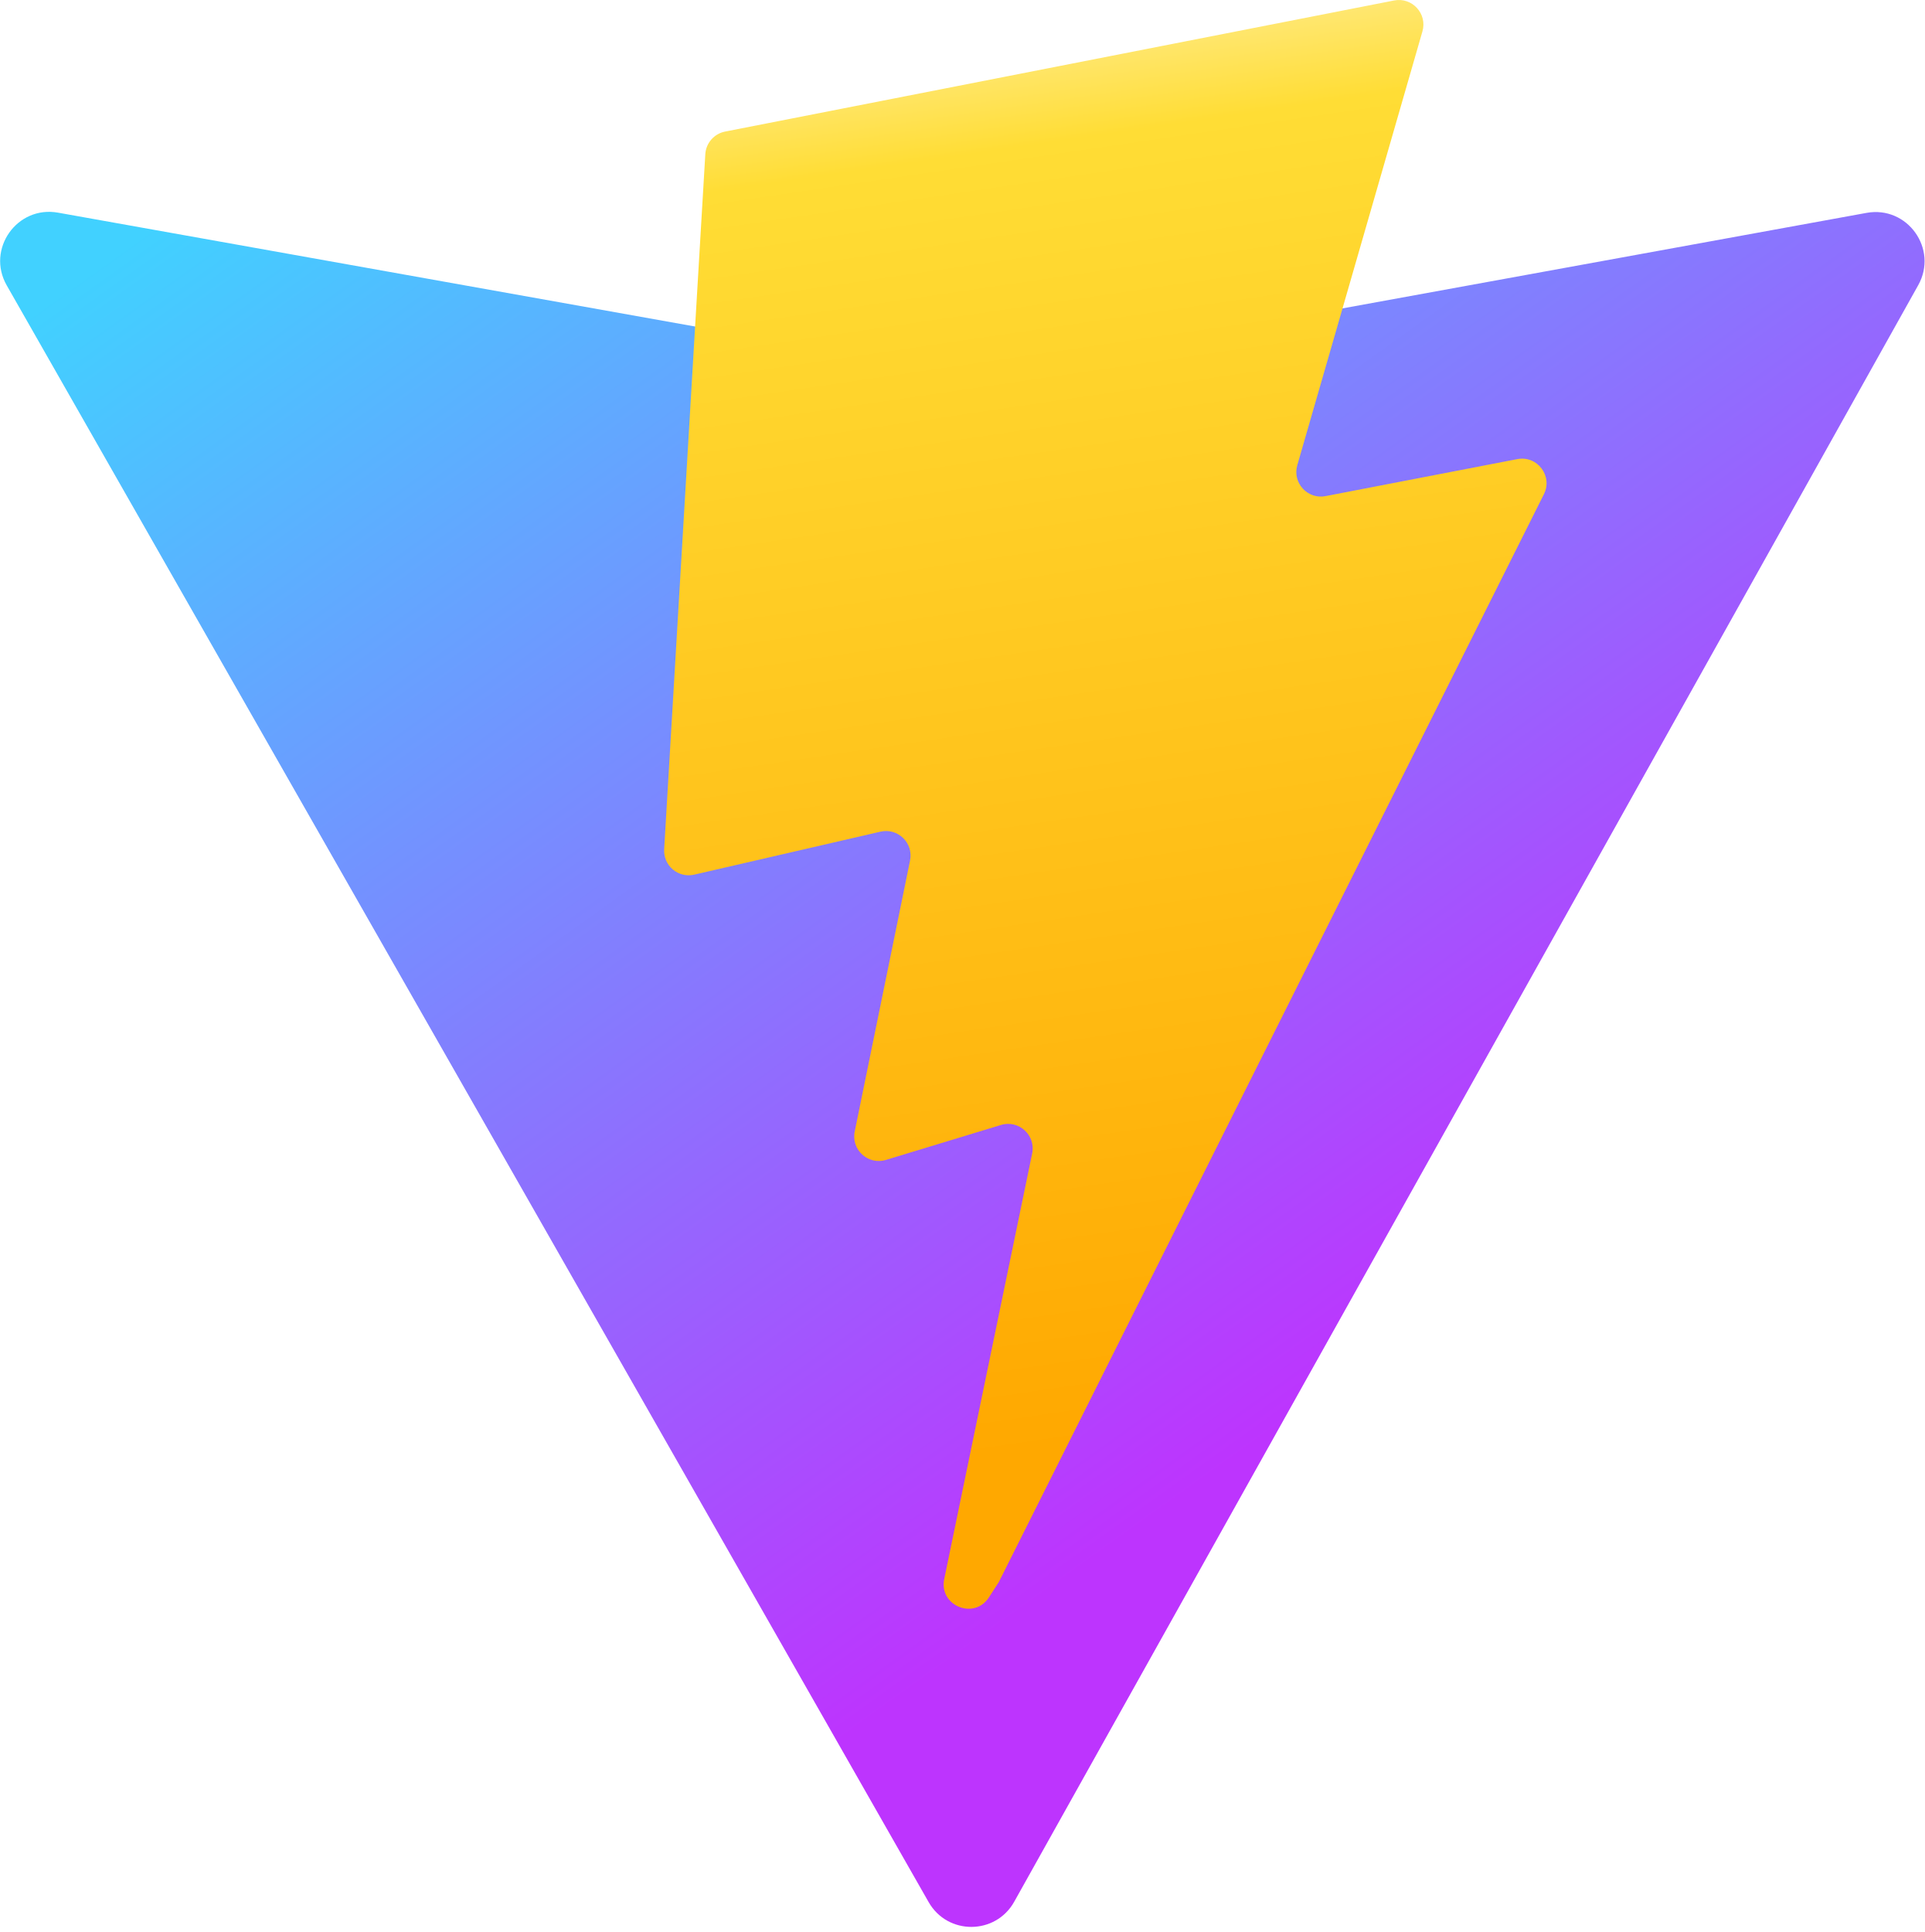
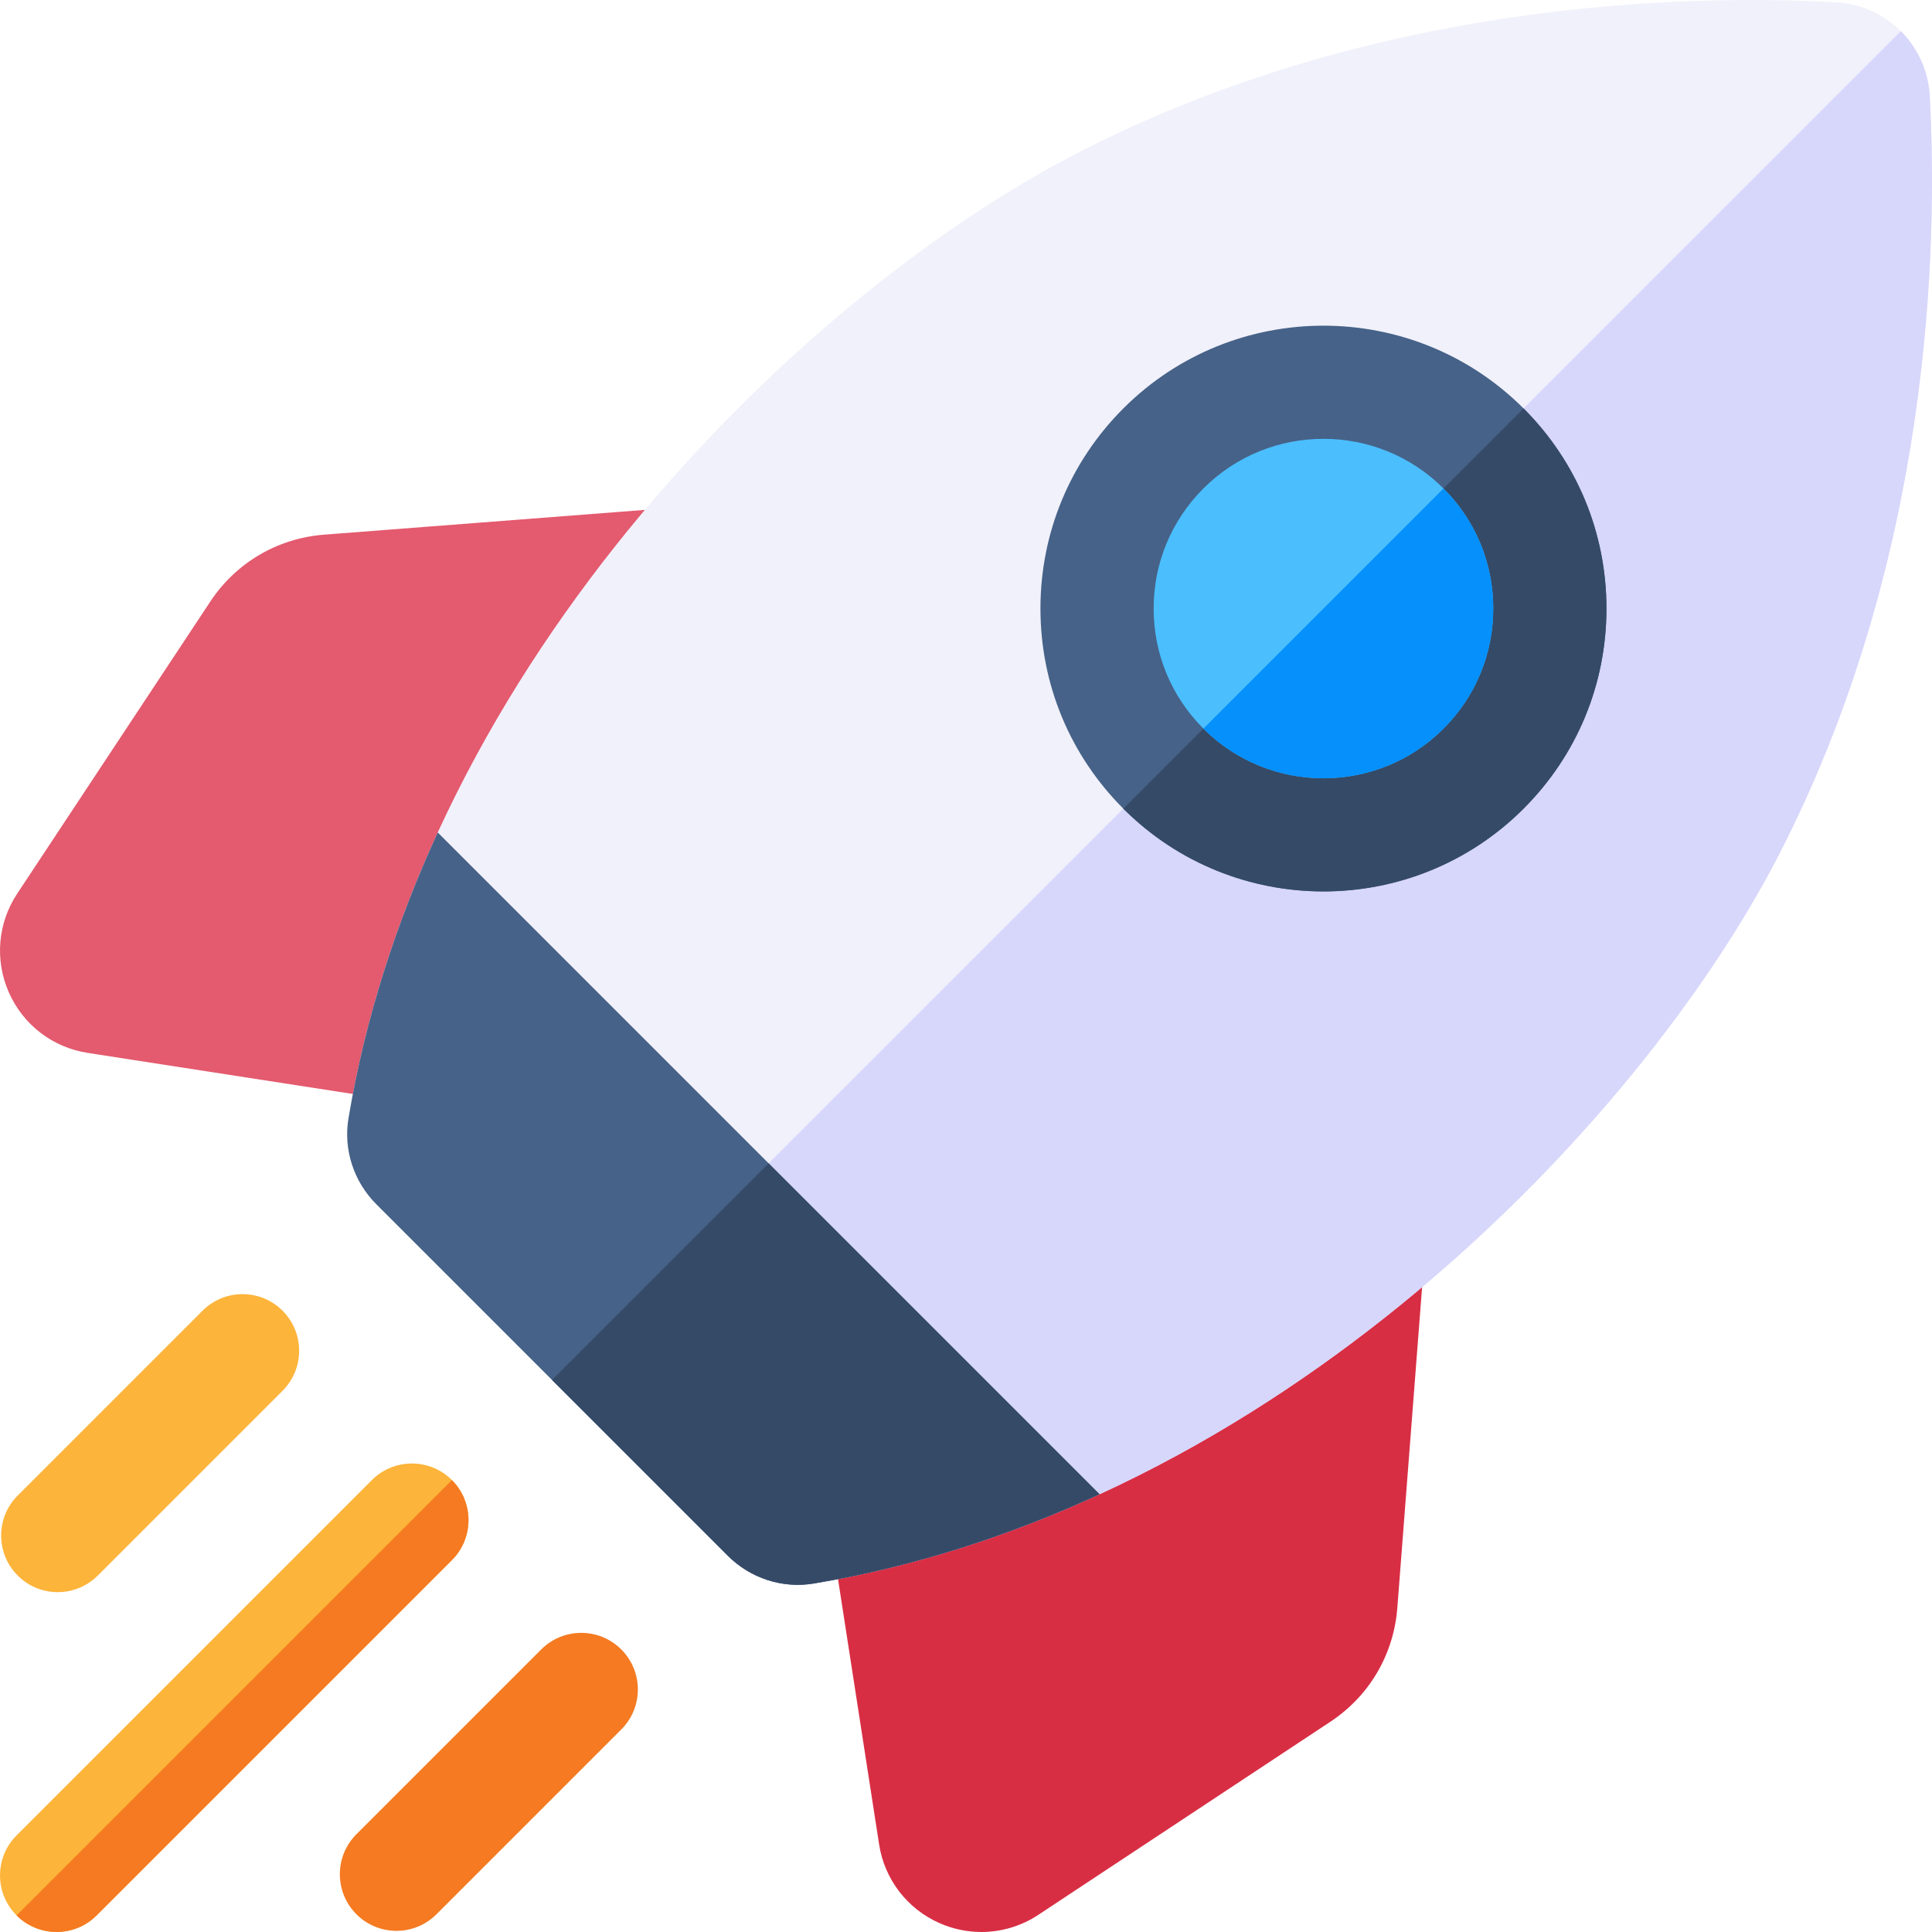
- <svg xmlns="http://www.w3.org/2000/svg" aria-hidden="true" role="img" class="iconify iconify--logos" width="31.88" height="32" preserveAspectRatio="xMidYMid meet" viewBox="0 0 256 257">
-   <defs>
-     <linearGradient id="IconifyId1813088fe1fbc01fb466" x1="-.828%" x2="57.636%" y1="7.652%" y2="78.411%">
-       <stop offset="0%" stop-color="#41D1FF" />
-       <stop offset="100%" stop-color="#BD34FE" />
-     </linearGradient>
-     <linearGradient id="IconifyId1813088fe1fbc01fb467" x1="43.376%" x2="50.316%" y1="2.242%" y2="89.03%">
-       <stop offset="0%" stop-color="#FFEA83" />
-       <stop offset="8.333%" stop-color="#FFDD35" />
-       <stop offset="100%" stop-color="#FFA800" />
-     </linearGradient>
-   </defs>
-   <path fill="url(#IconifyId1813088fe1fbc01fb466)" d="M255.153 37.938L134.897 252.976c-2.483 4.44-8.862 4.466-11.382.048L.875 37.958c-2.746-4.814 1.371-10.646 6.827-9.67l120.385 21.517a6.537 6.537 0 0 0 2.322-.004l117.867-21.483c5.438-.991 9.574 4.796 6.877 9.62Z" />
-   <path fill="url(#IconifyId1813088fe1fbc01fb467)" d="M185.432.063L96.44 17.501a3.268 3.268 0 0 0-2.634 3.014l-5.474 92.456a3.268 3.268 0 0 0 3.997 3.378l24.777-5.718c2.318-.535 4.413 1.507 3.936 3.838l-7.361 36.047c-.495 2.426 1.782 4.5 4.151 3.78l15.304-4.649c2.372-.72 4.652 1.36 4.15 3.788l-11.698 56.621c-.732 3.542 3.979 5.473 5.943 2.437l1.313-2.028l72.516-144.72c1.215-2.423-.88-5.186-3.54-4.672l-25.505 4.922c-2.396.462-4.435-1.77-3.759-4.114l16.646-57.705c.677-2.35-1.37-4.583-3.769-4.113Z" />
+ <svg xmlns="http://www.w3.org/2000/svg" version="1.1" width="512" height="512" x="0" y="0" viewBox="0 0 512.004 512.004" style="enable-background:new 0 0 512 512" xml:space="preserve" class="">
+   <g>
+     <path fill="#e45a6e" d="M221.799 139.528a15.014 15.014 0 0 0-14.024-7.249L85.88 141.695c-12.341.954-23.334 7.422-30.162 17.748L4.563 236.815c-5.177 7.831-6.001 17.63-2.203 26.214 3.797 8.584 11.602 14.565 20.877 16.002l98.84 15.309a15.005 15.005 0 0 0 14.935-6.744l84.557-132.283a15.003 15.003 0 0 0 .23-15.785z" opacity="1" data-original="#e45a6e" />
+     <path fill="#d82e44" d="M372.475 290.205a15.001 15.001 0 0 0-15.785.23l-132.282 84.557a15.003 15.003 0 0 0-6.745 14.935l15.308 98.84c1.437 9.276 7.419 17.08 16.004 20.878a27.441 27.441 0 0 0 11.112 2.358 27.348 27.348 0 0 0 15.101-4.561l77.373-51.156c10.326-6.826 16.795-17.82 17.747-30.162l9.416-121.894a15 15 0 0 0-7.249-14.025z" opacity="1" data-original="#d82e44" />
+     <path fill="#f1f1fb" d="M192.87 412.278c5.97 5.97 14.453 8.763 22.78 7.37 122.112-20.418 218.741-121.522 255.528-192.645 40.849-78.974 42.362-162.43 40.227-201.57C510.673 12.021 499.982 1.33 486.57.598 447.43-1.536 363.975-.023 285 40.826 213.878 77.613 112.774 174.242 92.356 296.354c-1.392 8.327 1.4 16.81 7.37 22.78z" opacity="1" data-original="#f1f1fb" class="" />
+     <path fill="#d7d6fb" d="M503.743 8.261 146.298 365.706l46.572 46.572c5.97 5.97 14.453 8.762 22.78 7.37 122.112-20.418 218.741-121.522 255.528-192.644 40.849-78.974 42.362-162.43 40.227-201.57a26.25 26.25 0 0 0-7.662-17.173z" opacity="1" data-original="#d7d6fb" />
+     <path fill="#466288" d="M350.731 236.238c-19.209.001-38.41-7.309-53.033-21.932-14.166-14.165-21.968-33-21.968-53.033s7.802-38.868 21.968-53.033c29.241-29.242 76.822-29.243 106.065 0 14.166 14.165 21.967 33 21.967 53.033s-7.801 38.868-21.967 53.033c-14.619 14.62-33.829 21.93-53.032 21.932zm-42.427-117.391h.01zM92.356 296.354c-1.392 8.327 1.4 16.81 7.37 22.78l93.144 93.144c5.97 5.97 14.453 8.762 22.78 7.37 26.571-4.443 51.933-12.709 75.737-23.652L116.008 220.618c-10.943 23.803-19.209 49.166-23.652 75.736z" opacity="1" data-original="#466288" />
+     <path fill="#fdb43a" d="M15.304 421.938c3.838 0 7.678-1.465 10.606-4.394l48.973-48.973c5.858-5.857 5.858-15.355 0-21.213-5.857-5.858-15.354-5.858-21.213 0L4.698 396.331c-5.858 5.857-5.858 15.355 0 21.213a14.948 14.948 0 0 0 10.606 4.394zM119.764 392.24c-5.857-5.857-15.355-5.857-21.213 0L4.397 486.394c-5.858 5.857-5.858 15.355 0 21.213C7.326 510.536 11.165 512 15.004 512s7.678-1.465 10.606-4.394l94.154-94.154c5.858-5.857 5.858-15.355 0-21.212z" opacity="1" data-original="#fdb43a" />
+     <path fill="#f57a21" d="M164.645 437.121c-5.857-5.857-15.355-5.857-21.213 0L94.46 486.093c-5.858 5.857-5.858 15.355 0 21.213 2.929 2.929 6.768 4.394 10.606 4.394s7.678-1.465 10.606-4.394l48.973-48.973c5.858-5.857 5.858-15.355 0-21.212zM4.397 507.607C7.326 510.536 11.165 512 15.004 512s7.678-1.465 10.606-4.394l94.154-94.154c5.858-5.857 5.858-15.355 0-21.213z" opacity="1" data-original="#f57a21" />
+     <path fill="#354a67" d="m146.298 365.706 46.572 46.572c5.97 5.97 14.453 8.762 22.78 7.37 26.571-4.443 51.933-12.709 75.737-23.652l-87.689-87.689zM297.698 214.306c14.623 14.623 33.824 21.934 53.033 21.932 19.203-.002 38.413-7.313 53.032-21.932 14.166-14.166 21.967-33 21.967-53.033s-7.801-38.868-21.967-53.033z" opacity="1" data-original="#354a67" />
+     <path fill="#4bbefd" d="M350.73 116.295c-11.523 0-23.047 4.386-31.819 13.159-8.499 8.499-13.181 19.799-13.181 31.819s4.682 23.32 13.181 31.819c17.545 17.545 46.095 17.546 63.64 0 8.499-8.5 13.18-19.8 13.18-31.82s-4.681-23.32-13.18-31.819c-8.773-8.772-20.296-13.158-31.821-13.158z" opacity="1" data-original="#4bbefd" />
+     <path fill="#0590fb" d="m382.55 129.454-63.639 63.639c17.545 17.545 46.095 17.546 63.639 0 8.499-8.5 13.18-19.8 13.18-31.82s-4.68-23.32-13.18-31.819z" opacity="1" data-original="#0590fb" />
+   </g>
</svg>
